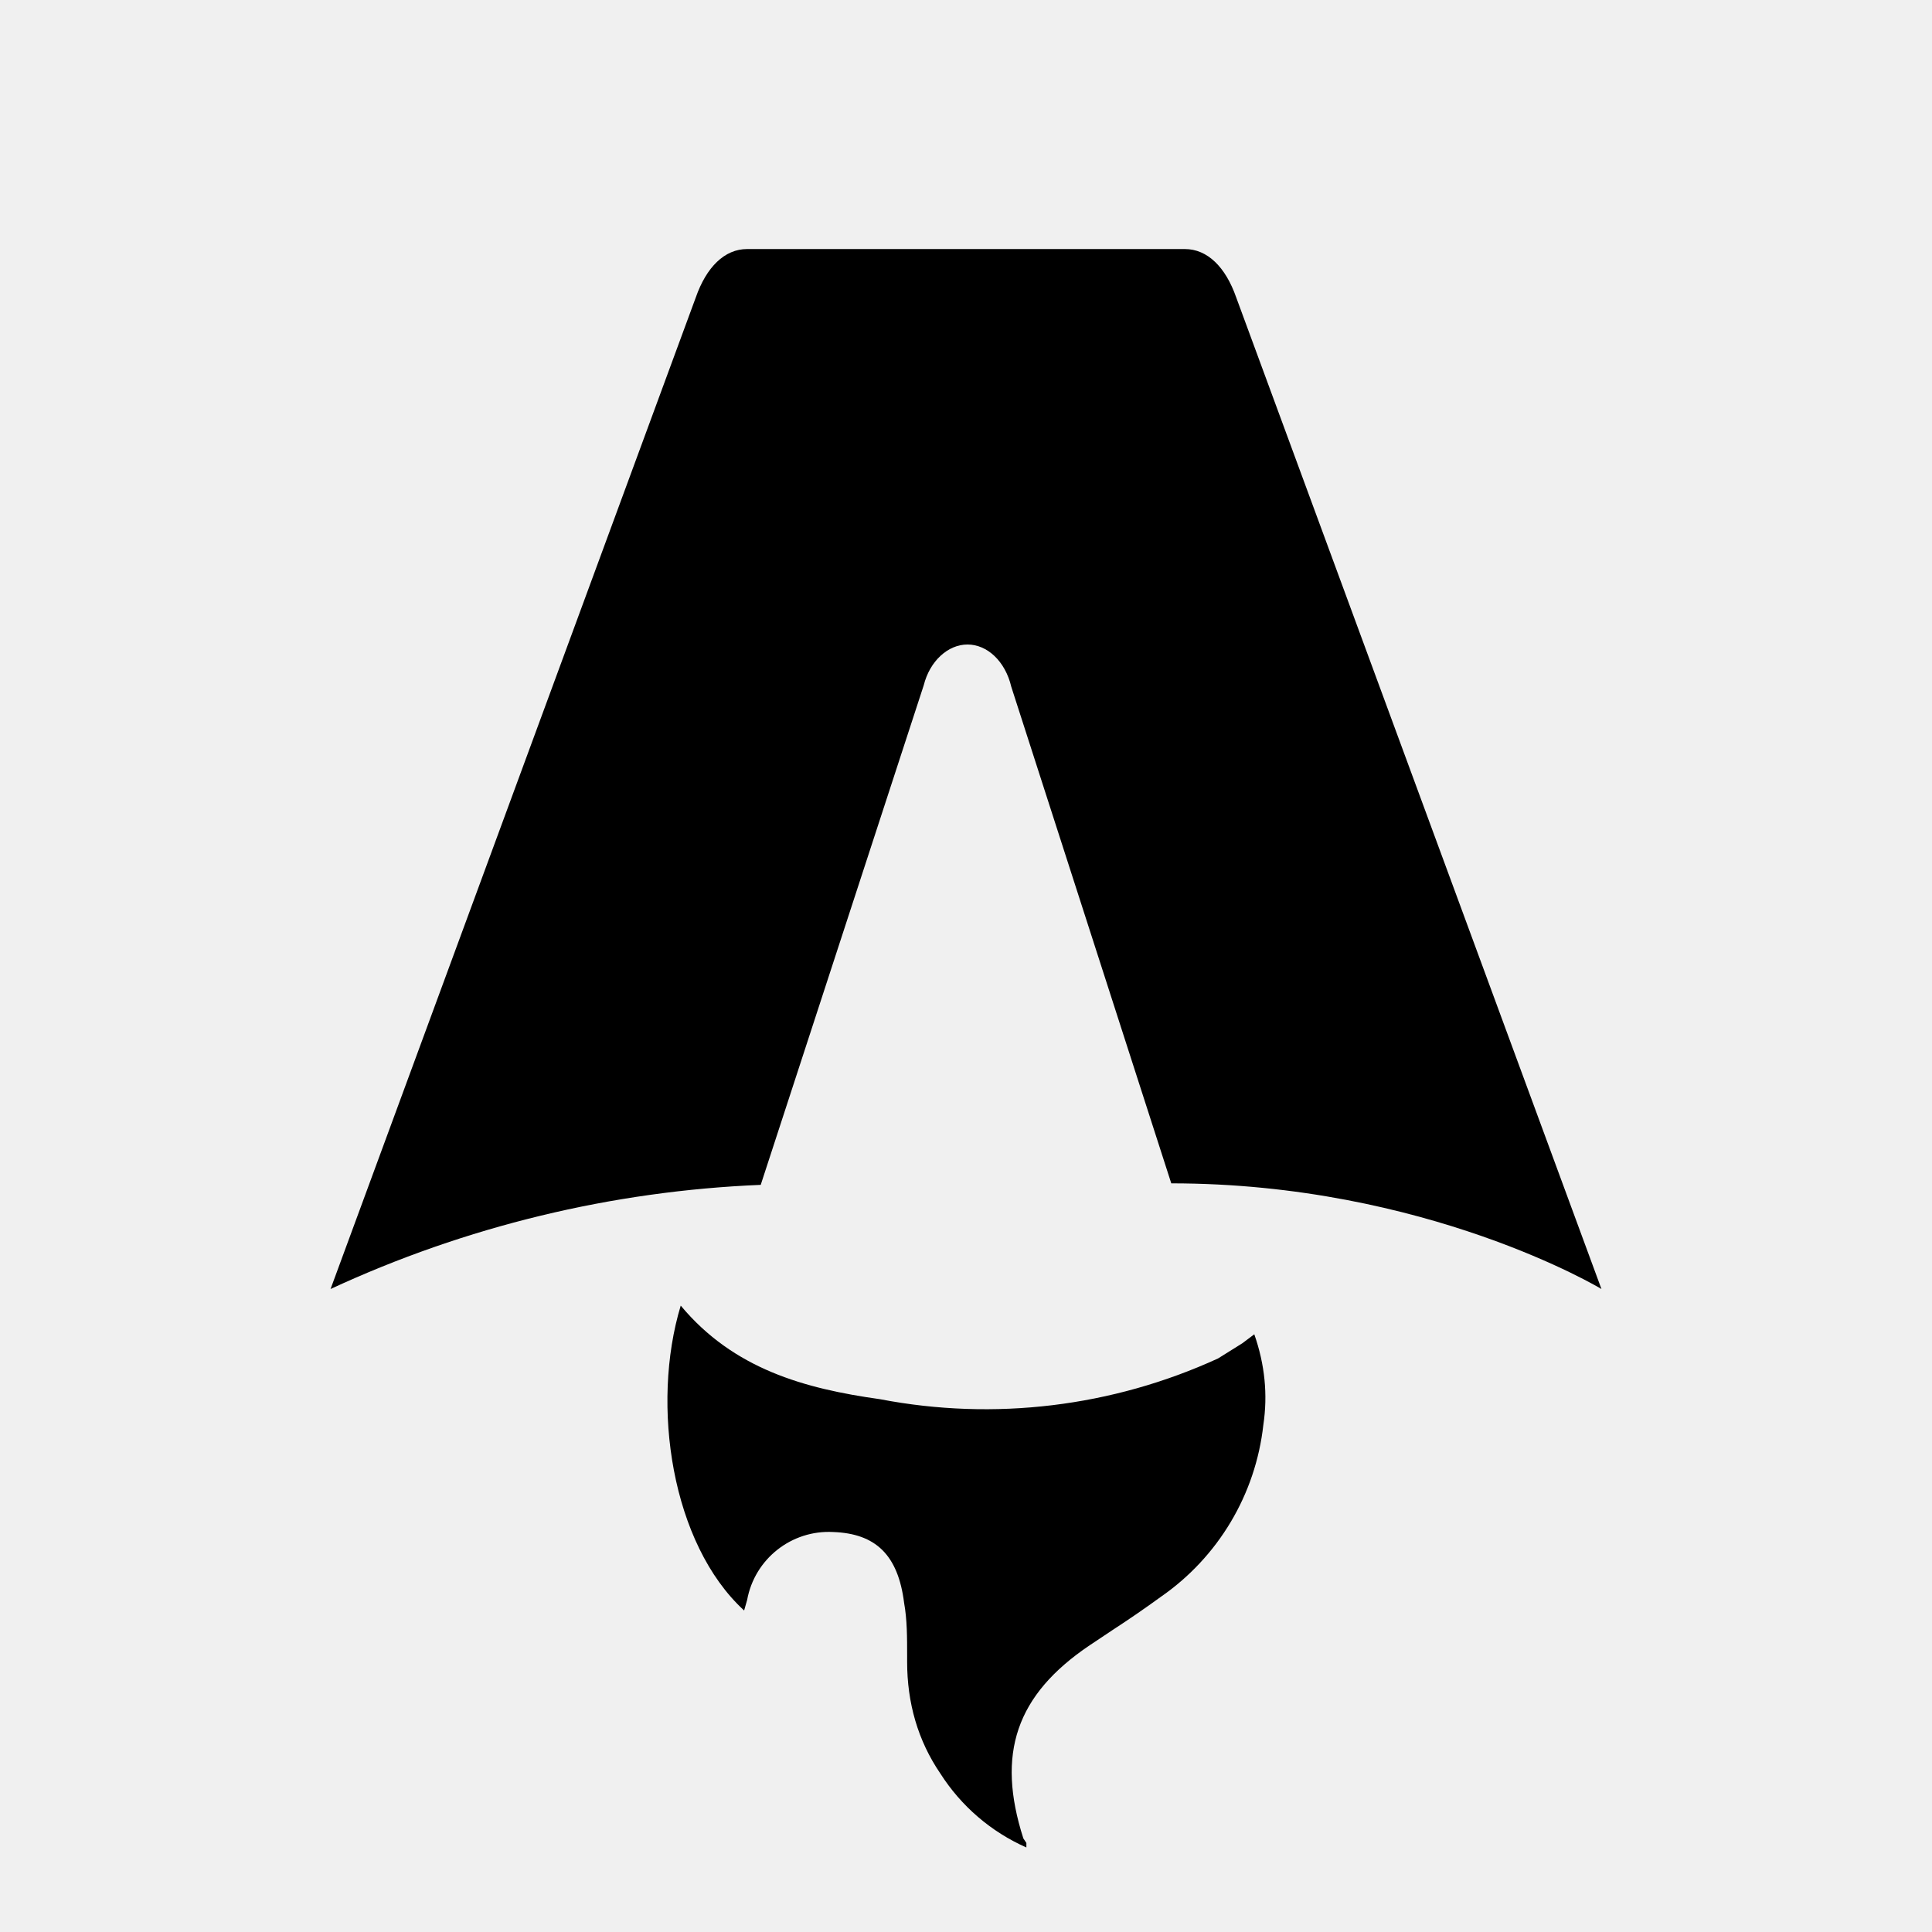
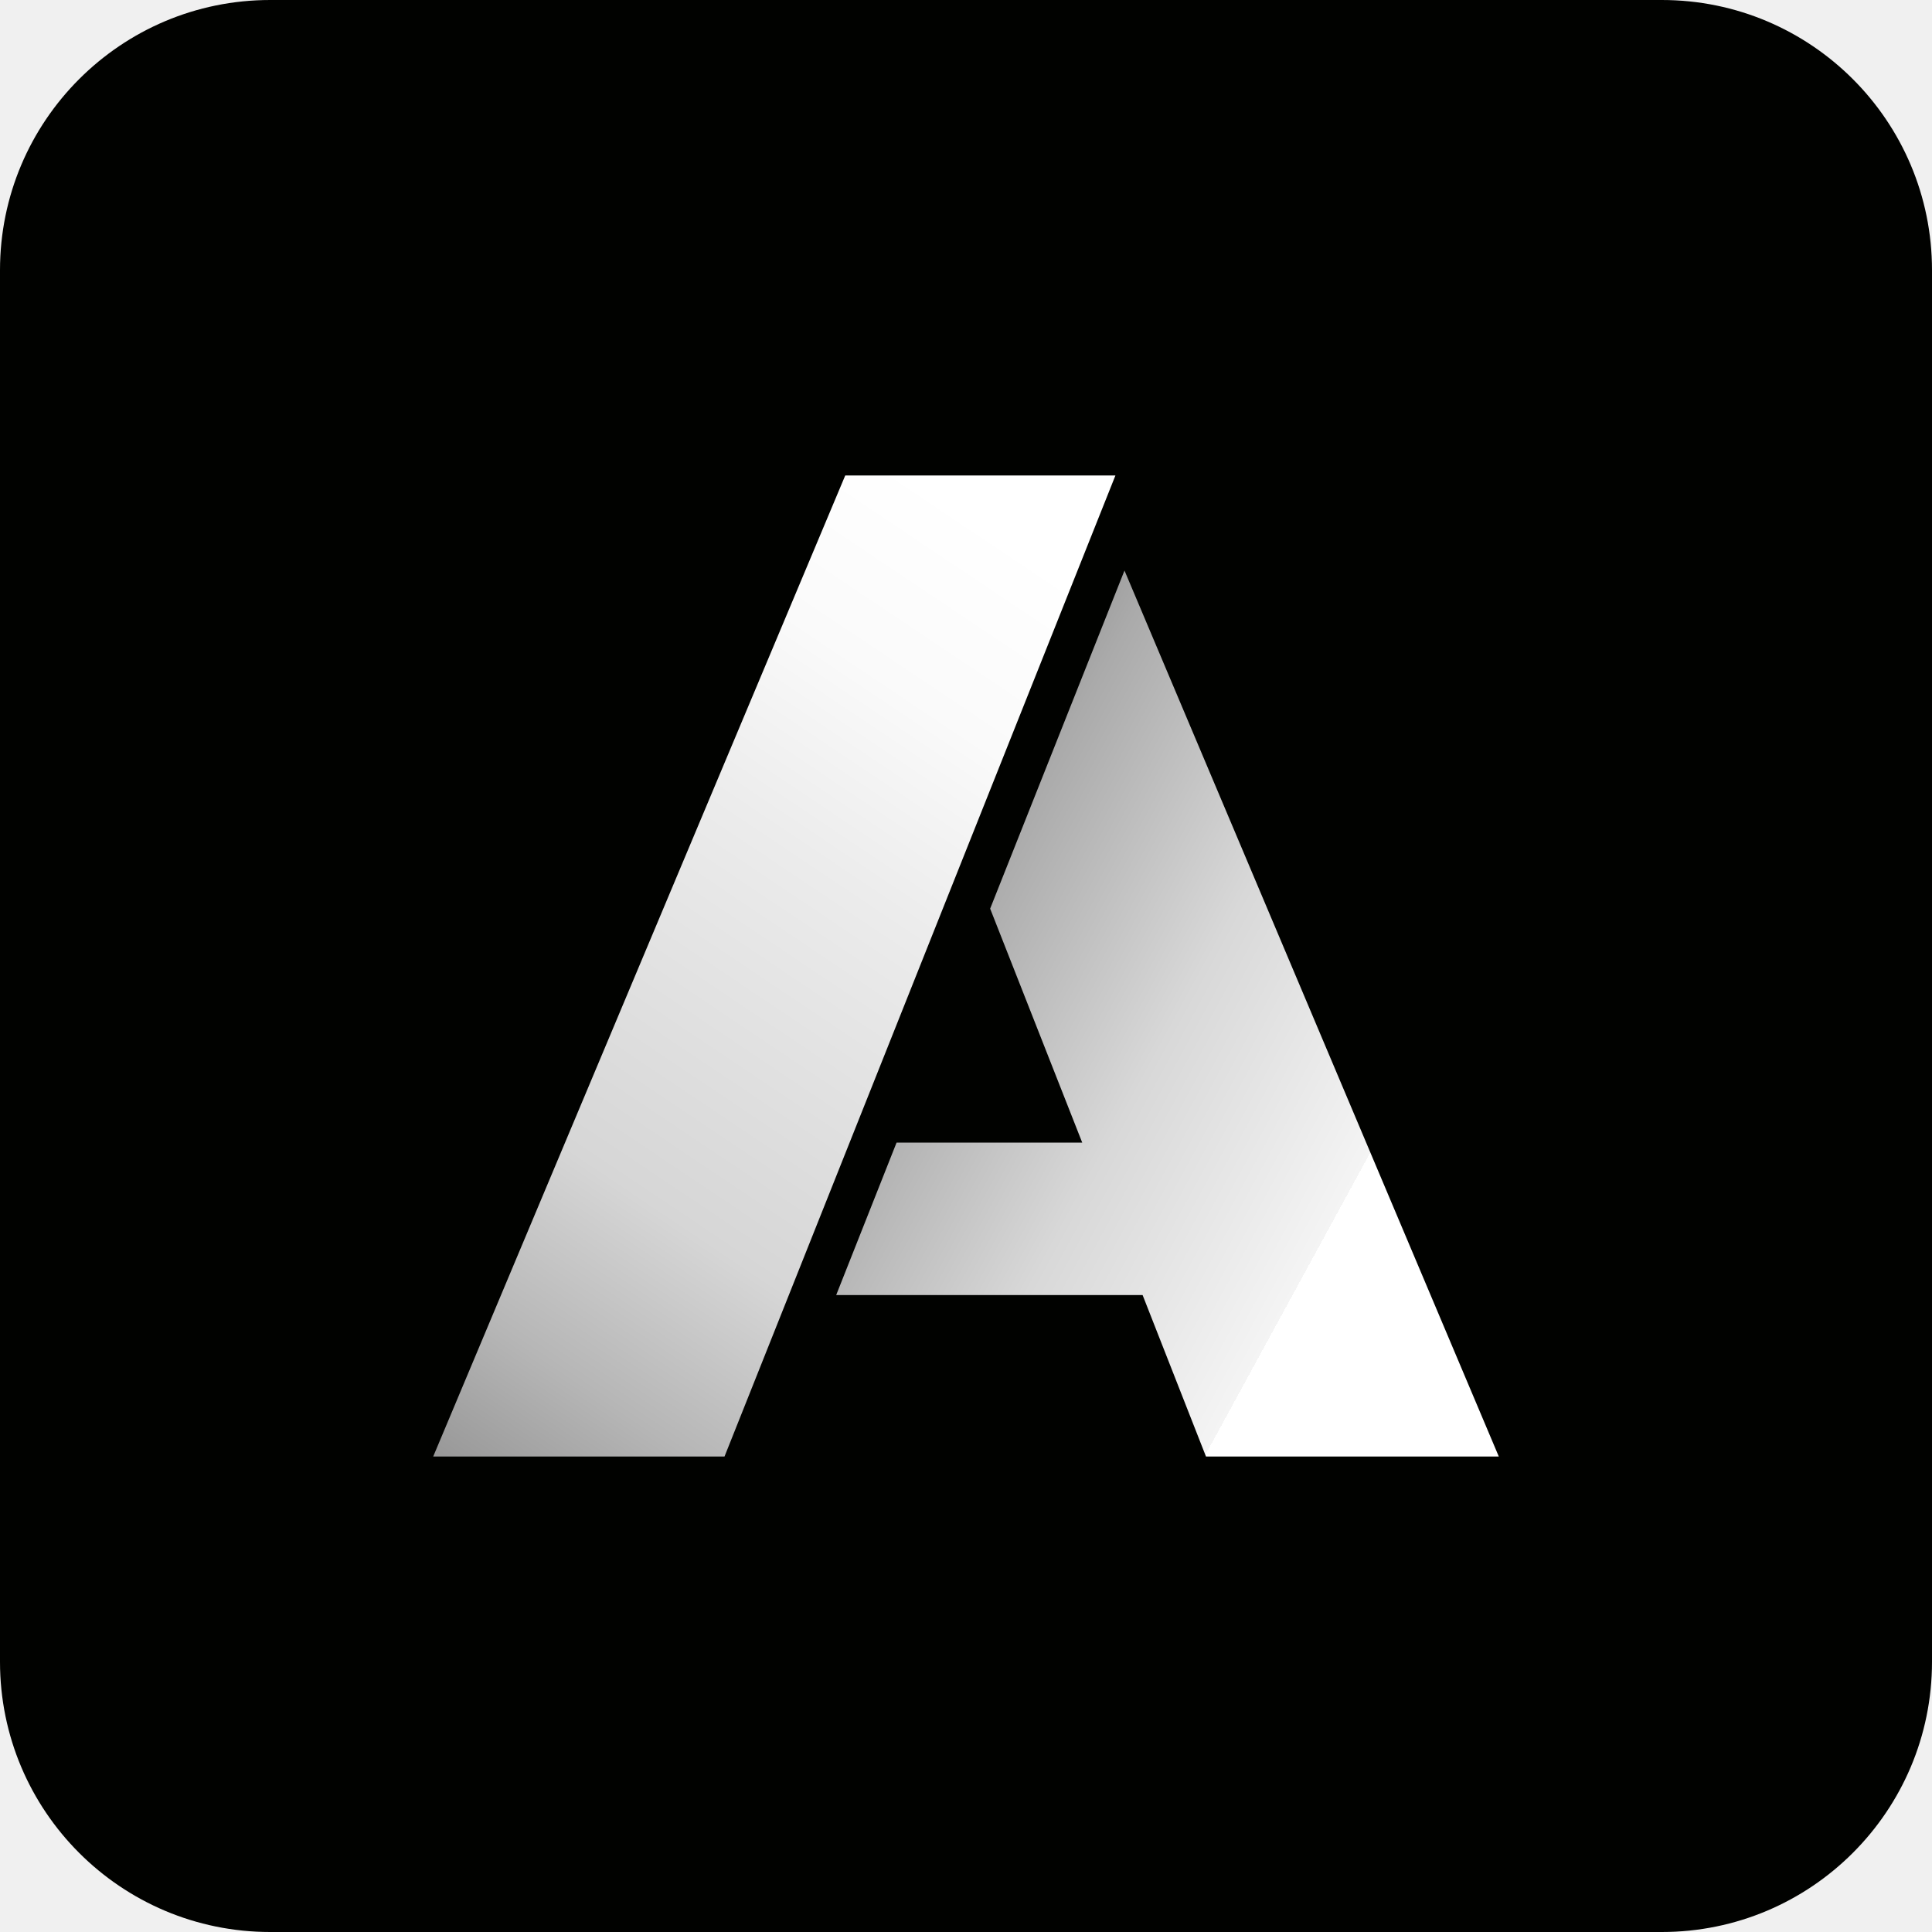
- <svg xmlns="http://www.w3.org/2000/svg" fill="none" viewBox="0 0 128 128">
-   <path d="M50.4 78.5a75.1 75.1 0 0 0-28.5 6.9l24.2-65.7c.7-2 1.9-3.2 3.4-3.2h29c1.5 0 2.7 1.2 3.4 3.2l24.2 65.7s-11.6-7-28.5-7L67 45.5c-.4-1.7-1.6-2.8-2.9-2.8-1.3 0-2.5 1.1-2.9 2.7L50.4 78.5Zm-1.1 28.2Zm-4.2-20.2c-2 6.6-.6 15.8 4.2 20.2a17.5 17.5 0 0 1 .2-.7 5.5 5.5 0 0 1 5.7-4.5c2.8.1 4.3 1.5 4.7 4.7.2 1.1.2 2.3.2 3.5v.4c0 2.7.7 5.2 2.2 7.4a13 13 0 0 0 5.7 4.9v-.3l-.2-.3c-1.8-5.6-.5-9.5 4.4-12.8l1.5-1a73 73 0 0 0 3.2-2.2 16 16 0 0 0 6.8-11.4c.3-2 .1-4-.6-6l-.8.6-1.6 1a37 37 0 0 1-22.4 2.7c-5-.7-9.7-2-13.2-6.2Z" />
-   <style>
-         path { fill: #000; }
-         @media (prefers-color-scheme: dark) {
-             path { fill: #FFF; }
-         }
+ <svg xmlns="http://www.w3.org/2000/svg" version="1.1" viewBox="0 0 128 128">
+   <defs>
+     <style>
+       .cls-1 {
+         fill: url(#linear-gradient-2);
+       }
+ 
+       .cls-2 {
+         fill: #010200;
+       }
+ 
+       .cls-3 {
+         fill: url(#linear-gradient);
+       }
    </style>
+     <linearGradient id="linear-gradient" x1="118.2" y1="90.8" x2="-17.8" y2="16.6" gradientUnits="userSpaceOnUse">
+       <stop offset=".2" stop-color="#fff" />
+       <stop offset=".2" stop-color="#f4f4f4" />
+       <stop offset=".3" stop-color="#d8d8d8" />
+       <stop offset=".4" stop-color="#aaa" />
+       <stop offset=".5" stop-color="#6a6a6a" />
+       <stop offset=".6" stop-color="#191919" />
+       <stop offset=".7" stop-color="#000" />
+     </linearGradient>
+     <linearGradient id="linear-gradient-2" x1="69.9" y1="37.4" x2=".3" y2="141.3" gradientUnits="userSpaceOnUse">
+       <stop offset="0" stop-color="#fff" />
+       <stop offset=".1" stop-color="#fafafa" />
+       <stop offset=".2" stop-color="#ececec" />
+       <stop offset=".4" stop-color="#d6d6d6" />
+       <stop offset=".5" stop-color="#b6b6b6" />
+       <stop offset=".6" stop-color="#8e8e8e" />
+       <stop offset=".8" stop-color="#5d5d5d" />
+       <stop offset=".9" stop-color="#232323" />
+       <stop offset="1" stop-color="#000" />
+     </linearGradient>
+   </defs>
+   <g>
+     <g id="Layer_1">
+       <rect class="cls-2" width="128" height="128" rx="17.9" ry="17.9" />
+       <g>
+         <polygon class="cls-3" points="74.5 37.8 65.6 60.2 71.7 75.7 59.4 75.7 55.4 85.8 75.7 85.8 79.9 96.5 99.3 96.5 74.5 37.8" />
+         <polygon class="cls-1" points="48 96.5 73.9 31.5 56 31.5 28.7 96.5 48 96.5" />
+       </g>
+     </g>
+   </g>
</svg>
